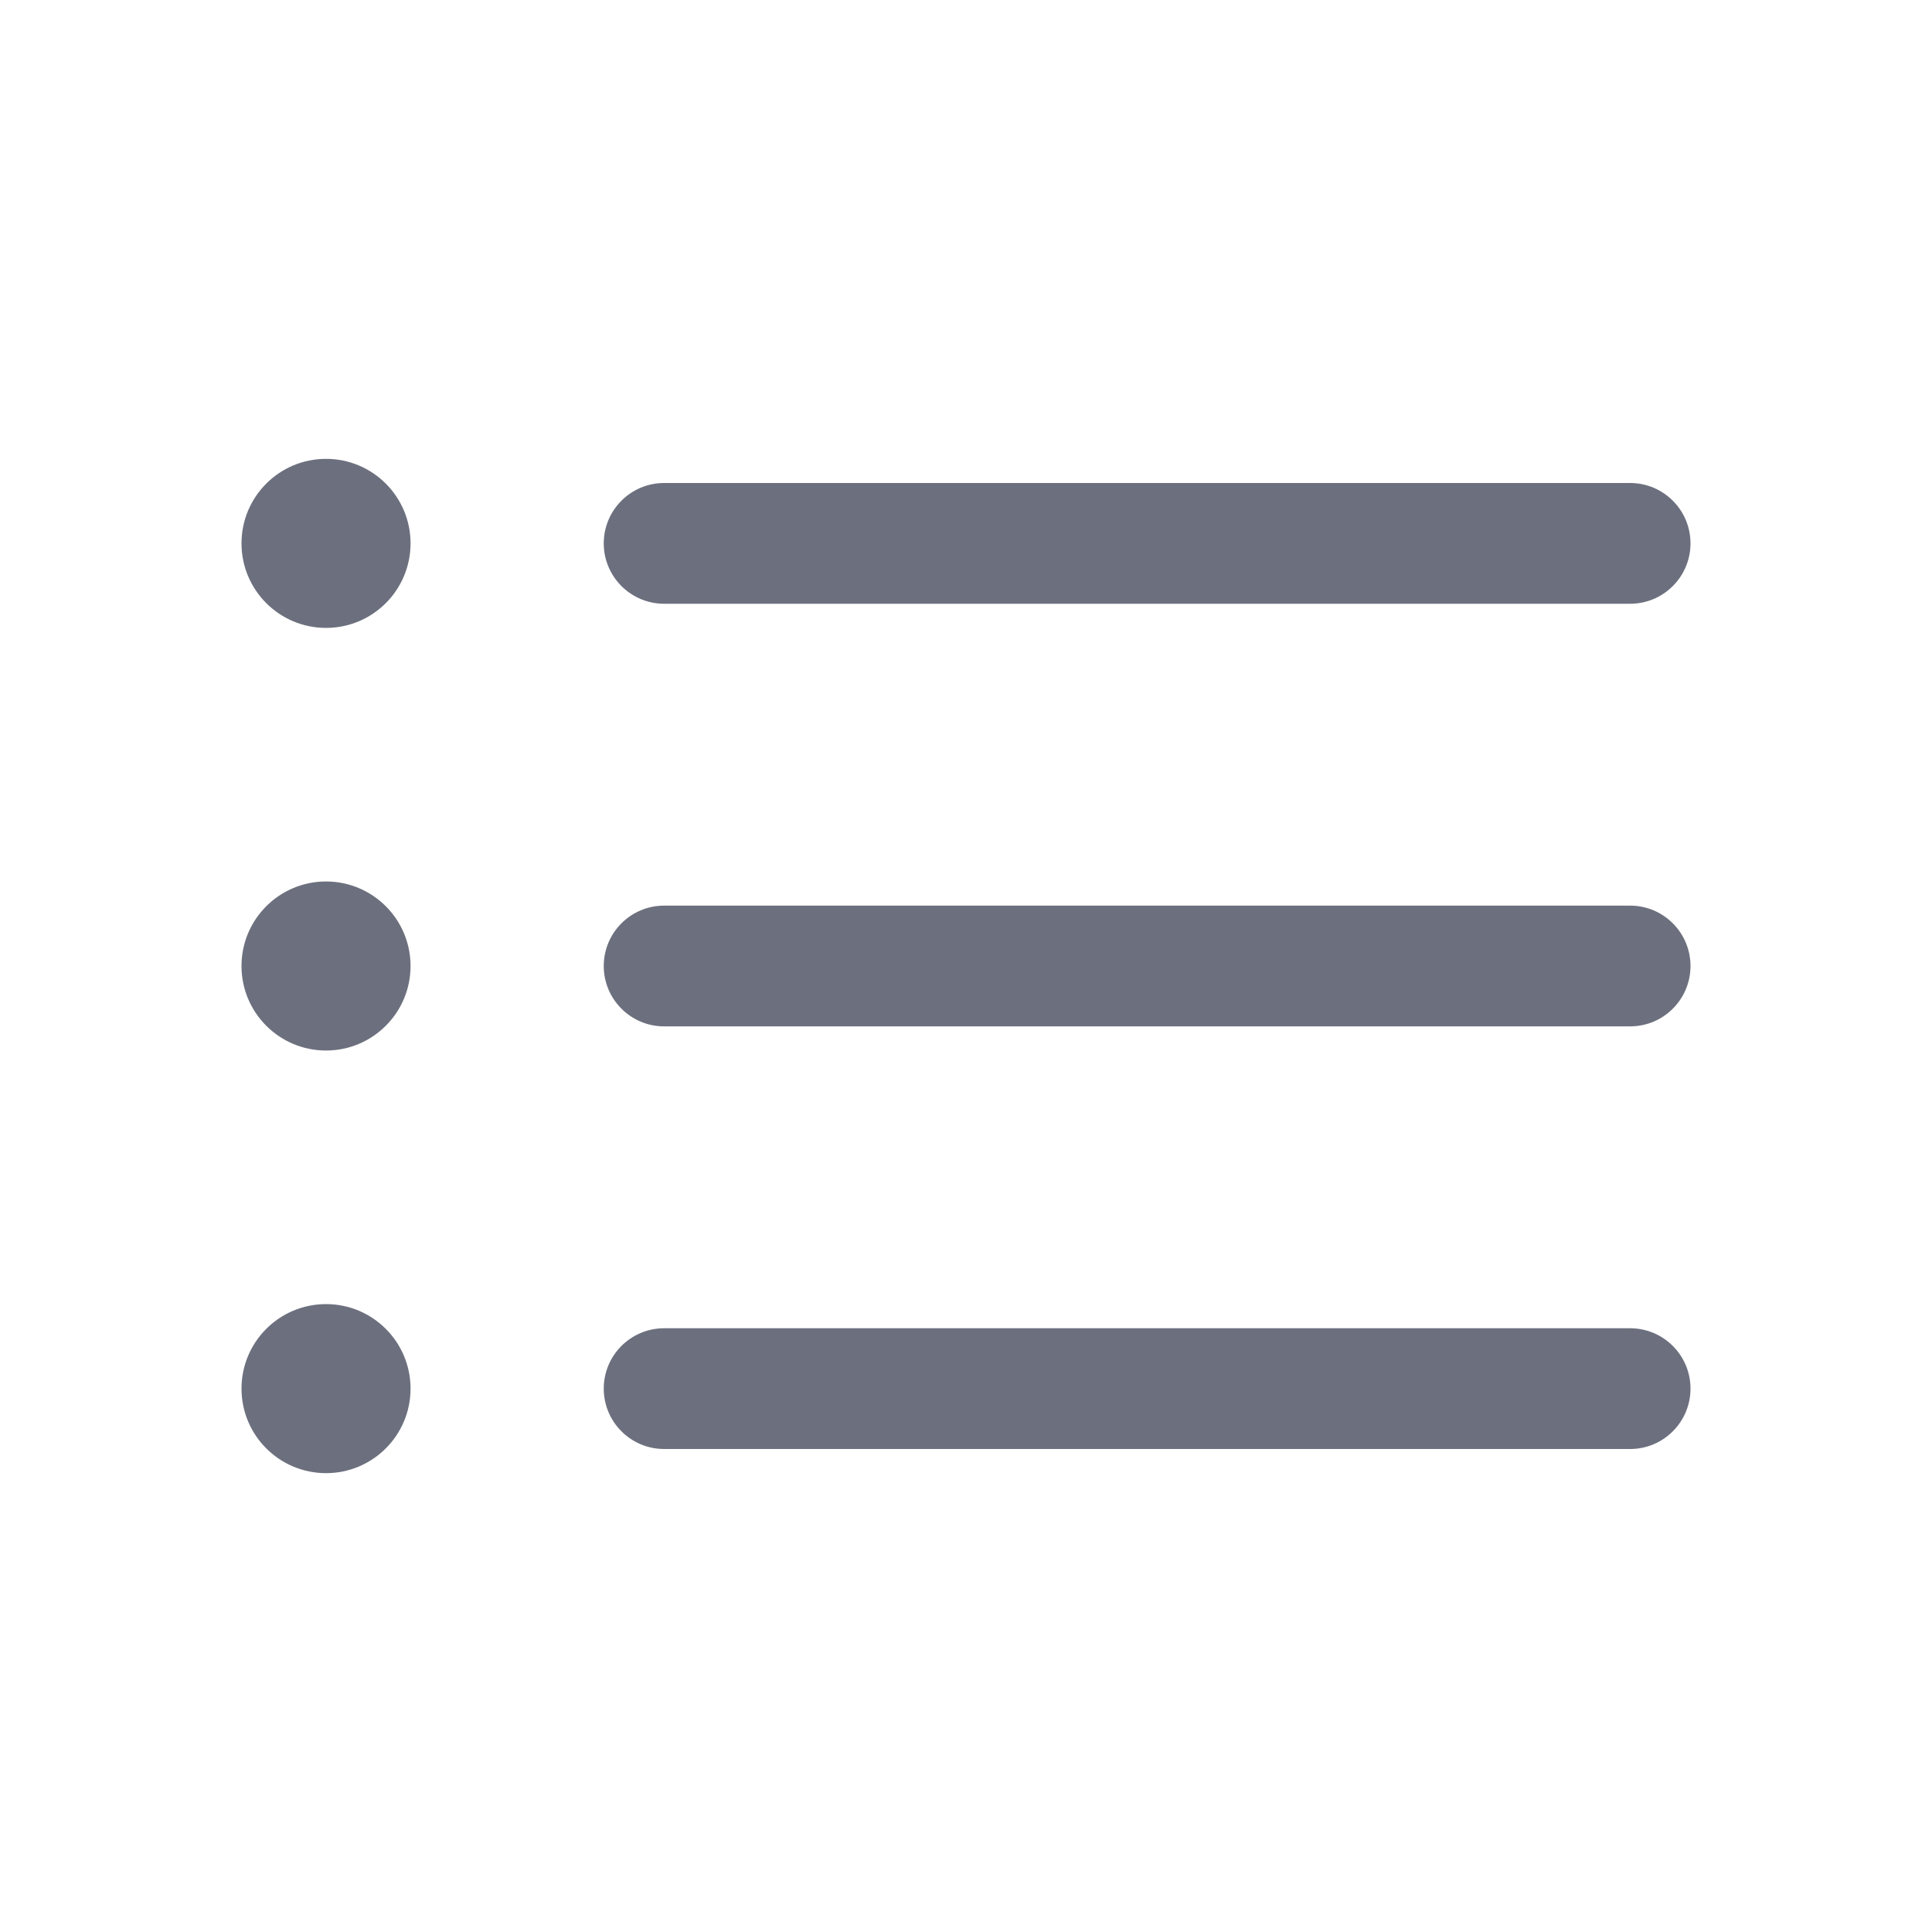
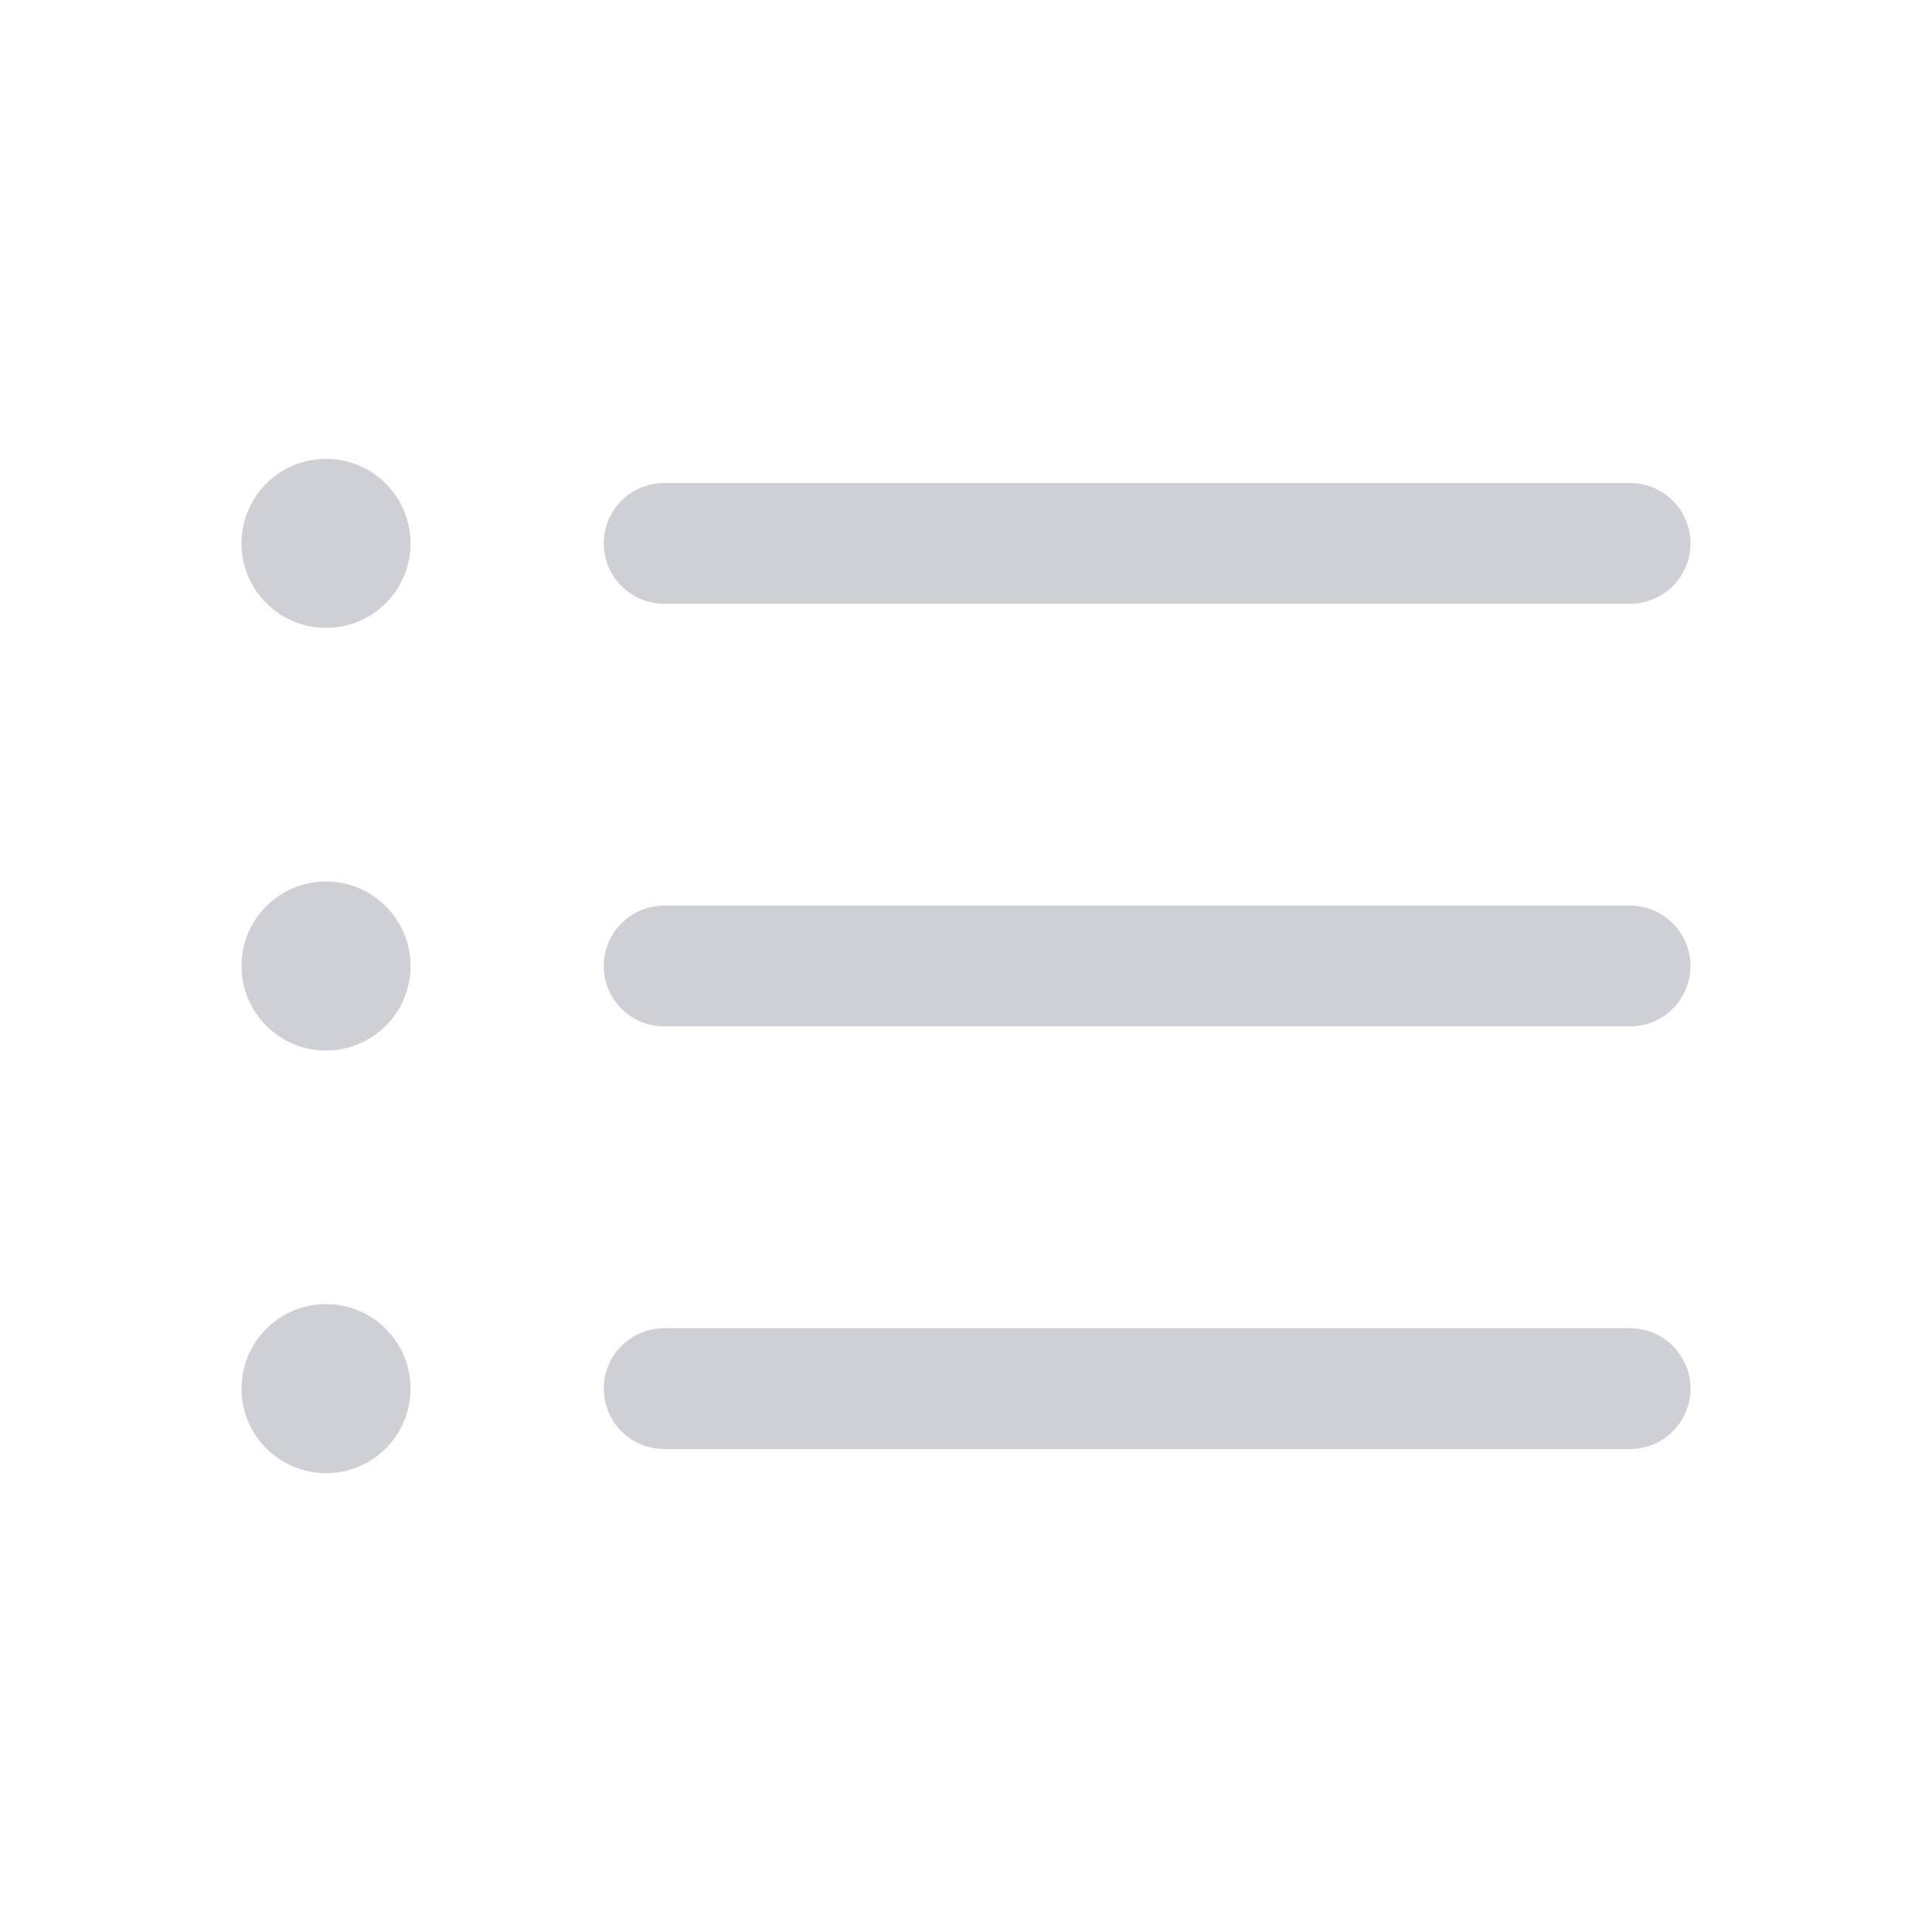
<svg xmlns="http://www.w3.org/2000/svg" width="16" height="16" viewBox="0 0 16 16" fill="none">
-   <ellipse cx="2.7" cy="4.5" rx="0.7" ry="0.7" fill="#6C707E" />
-   <ellipse cx="2.7" cy="8" rx="0.7" ry="0.7" fill="#6C707E" />
-   <ellipse cx="2.7" cy="11.5" rx="0.7" ry="0.7" fill="#6C707E" />
-   <path d="M5.5 4C5.224 4 5 4.224 5 4.5C5 4.776 5.224 5 5.5 5V4ZM13.5 5C13.776 5 14 4.776 14 4.5C14 4.224 13.776 4 13.5 4V5ZM5.5 5H13.5V4H5.5V5Z" fill="#6C707E" />
-   <path d="M5.5 11C5.224 11 5 11.224 5 11.5C5 11.776 5.224 12 5.5 12V11ZM13.5 12C13.776 12 14 11.776 14 11.5C14 11.224 13.776 11 13.5 11V12ZM5.5 12H13.5V11H5.5V12Z" fill="#6C707E" />
-   <path d="M5.5 7.5C5.224 7.5 5 7.724 5 8C5 8.276 5.224 8.5 5.5 8.5V7.5ZM13.5 8.5C13.776 8.5 14 8.276 14 8C14 7.724 13.776 7.5 13.5 7.5V8.5ZM5.5 8.5H13.5V7.5H5.5V8.5Z" fill="#6C707E" />
+   <path d="M5.5 11.5H13.5" stroke="#CED0D6" stroke-linecap="round" />
+   <ellipse cx="2.7" cy="11.5" rx="0.7" ry="0.7" fill="#CED0D6" />
+   <path d="M5.5 8H13.5" stroke="#CED0D6" stroke-linecap="round" />
+   <ellipse cx="2.7" cy="8" rx="0.7" ry="0.7" fill="#CED0D6" />
+   <path d="M5.5 4.5H13.5" stroke="#CED0D6" stroke-linecap="round" />
+   <ellipse cx="2.7" cy="4.5" rx="0.7" ry="0.7" fill="#CED0D6" />
</svg>
